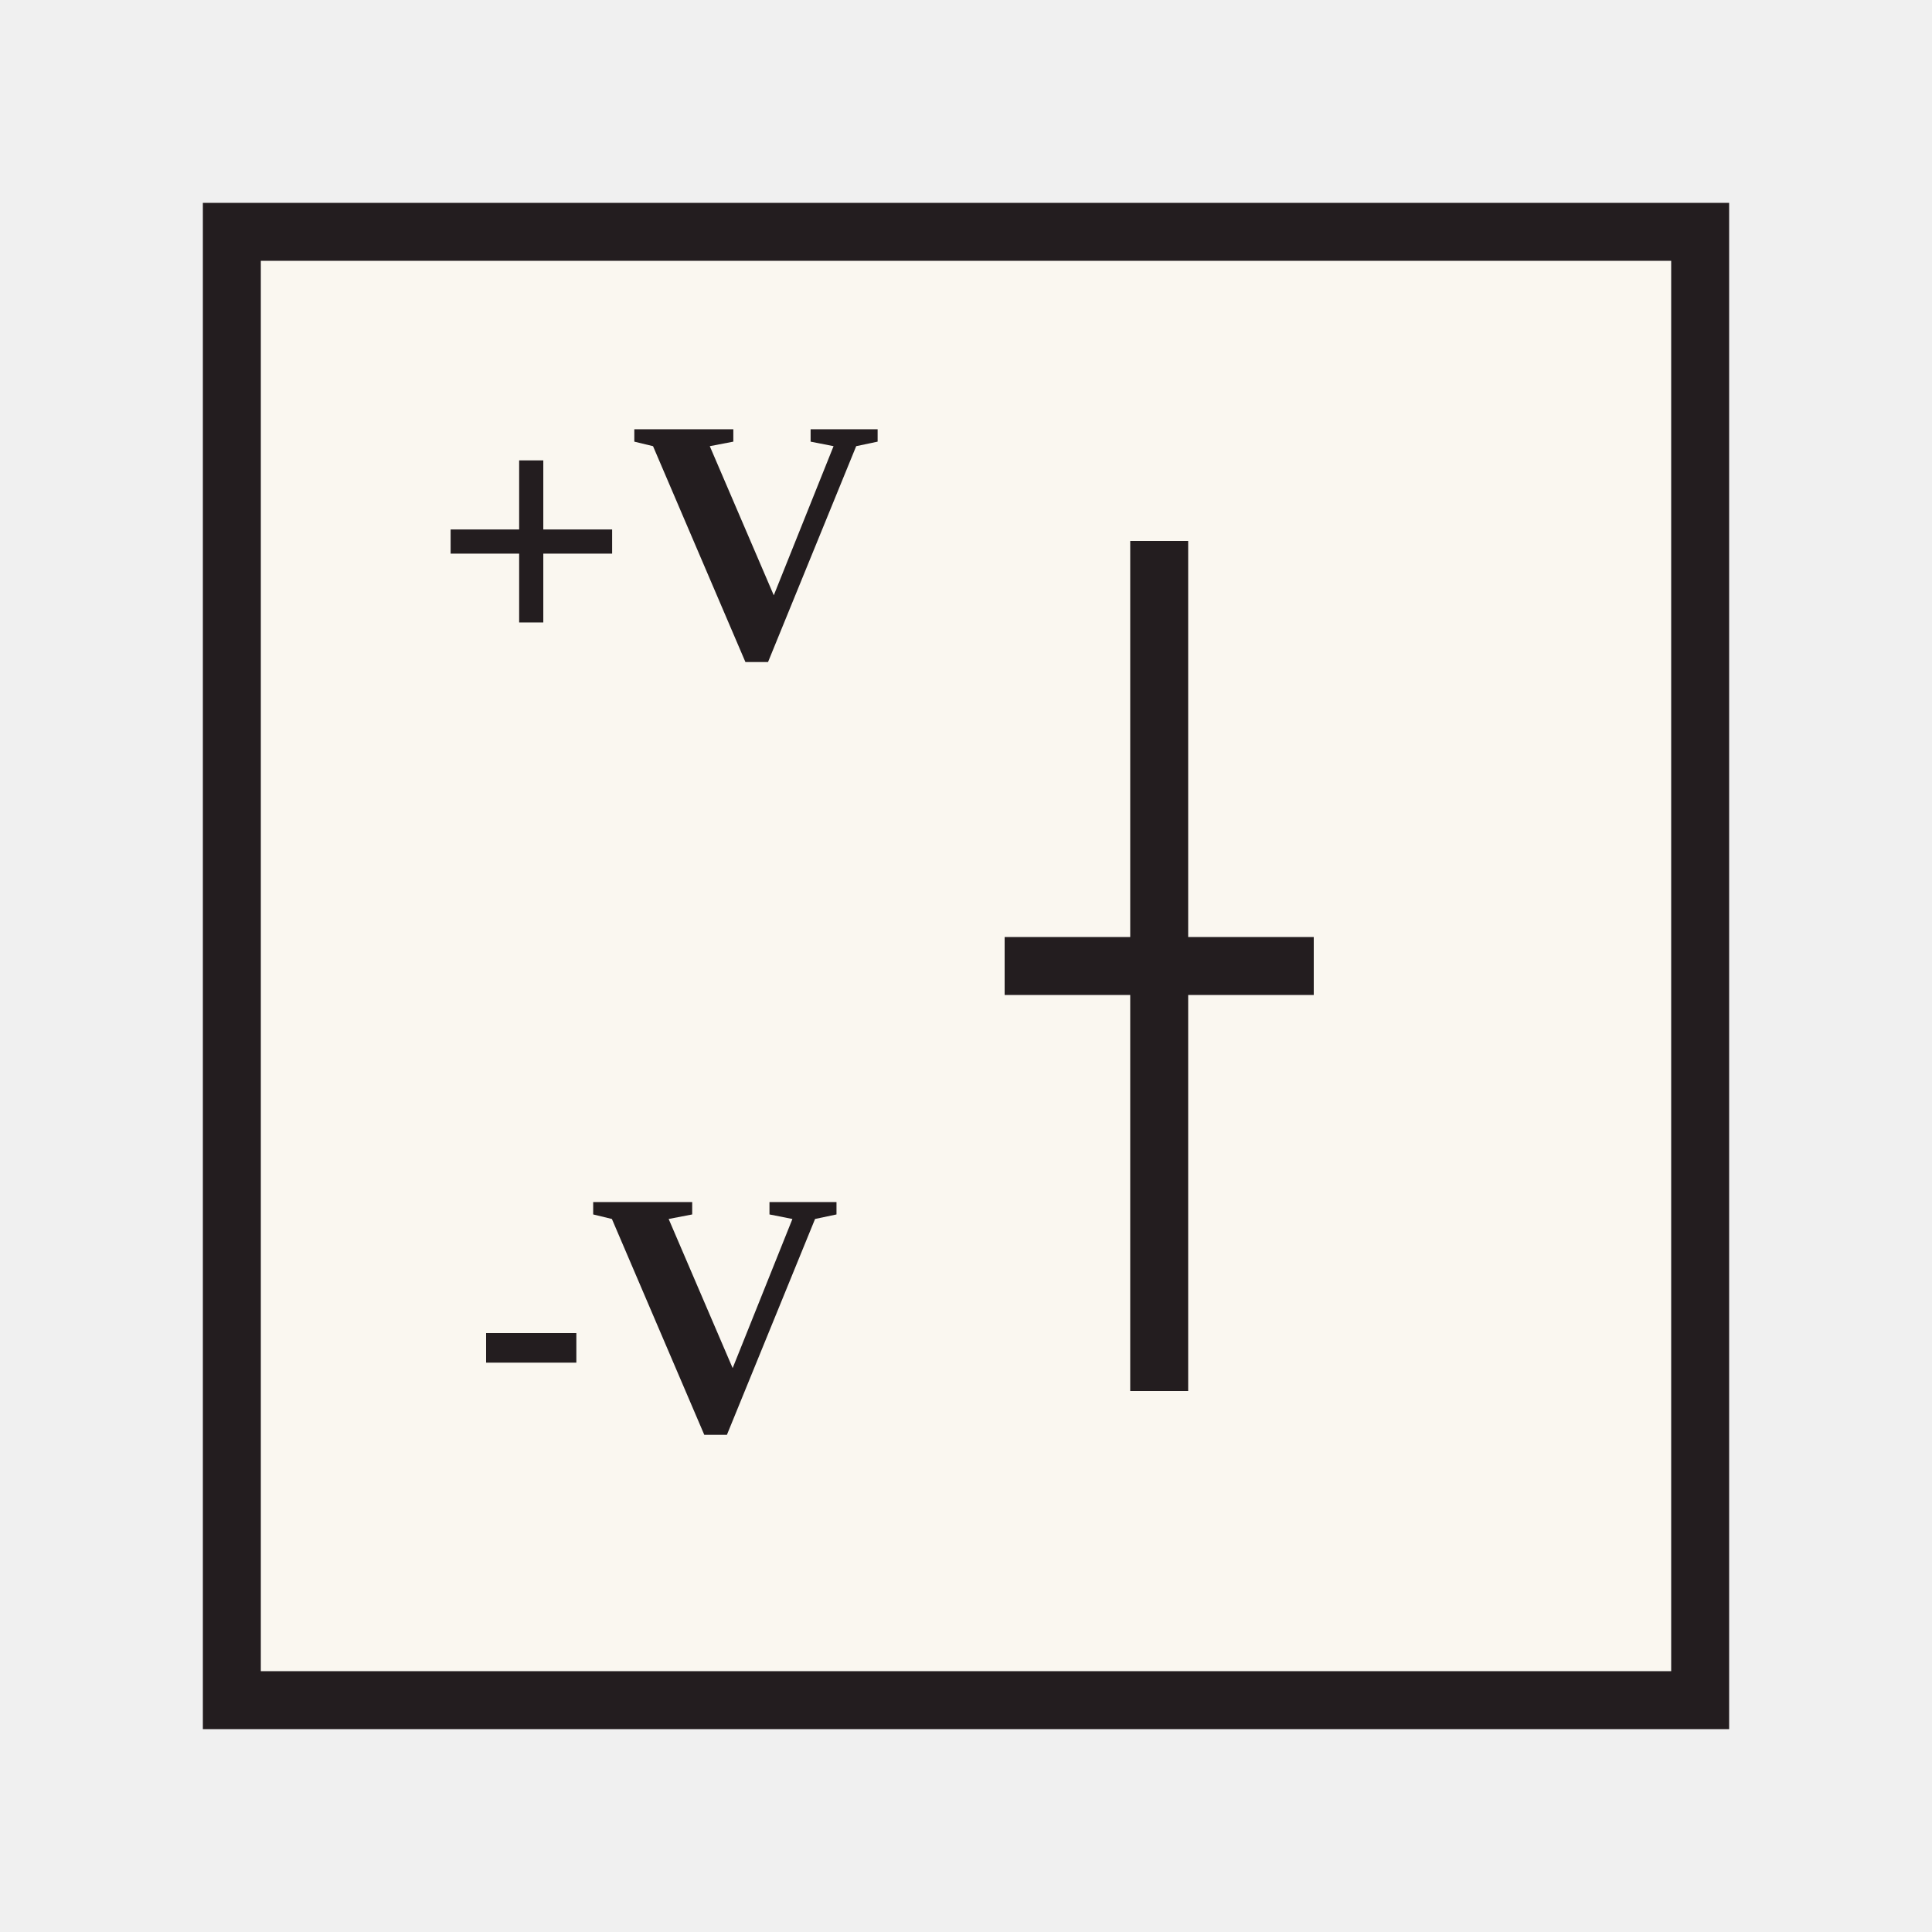
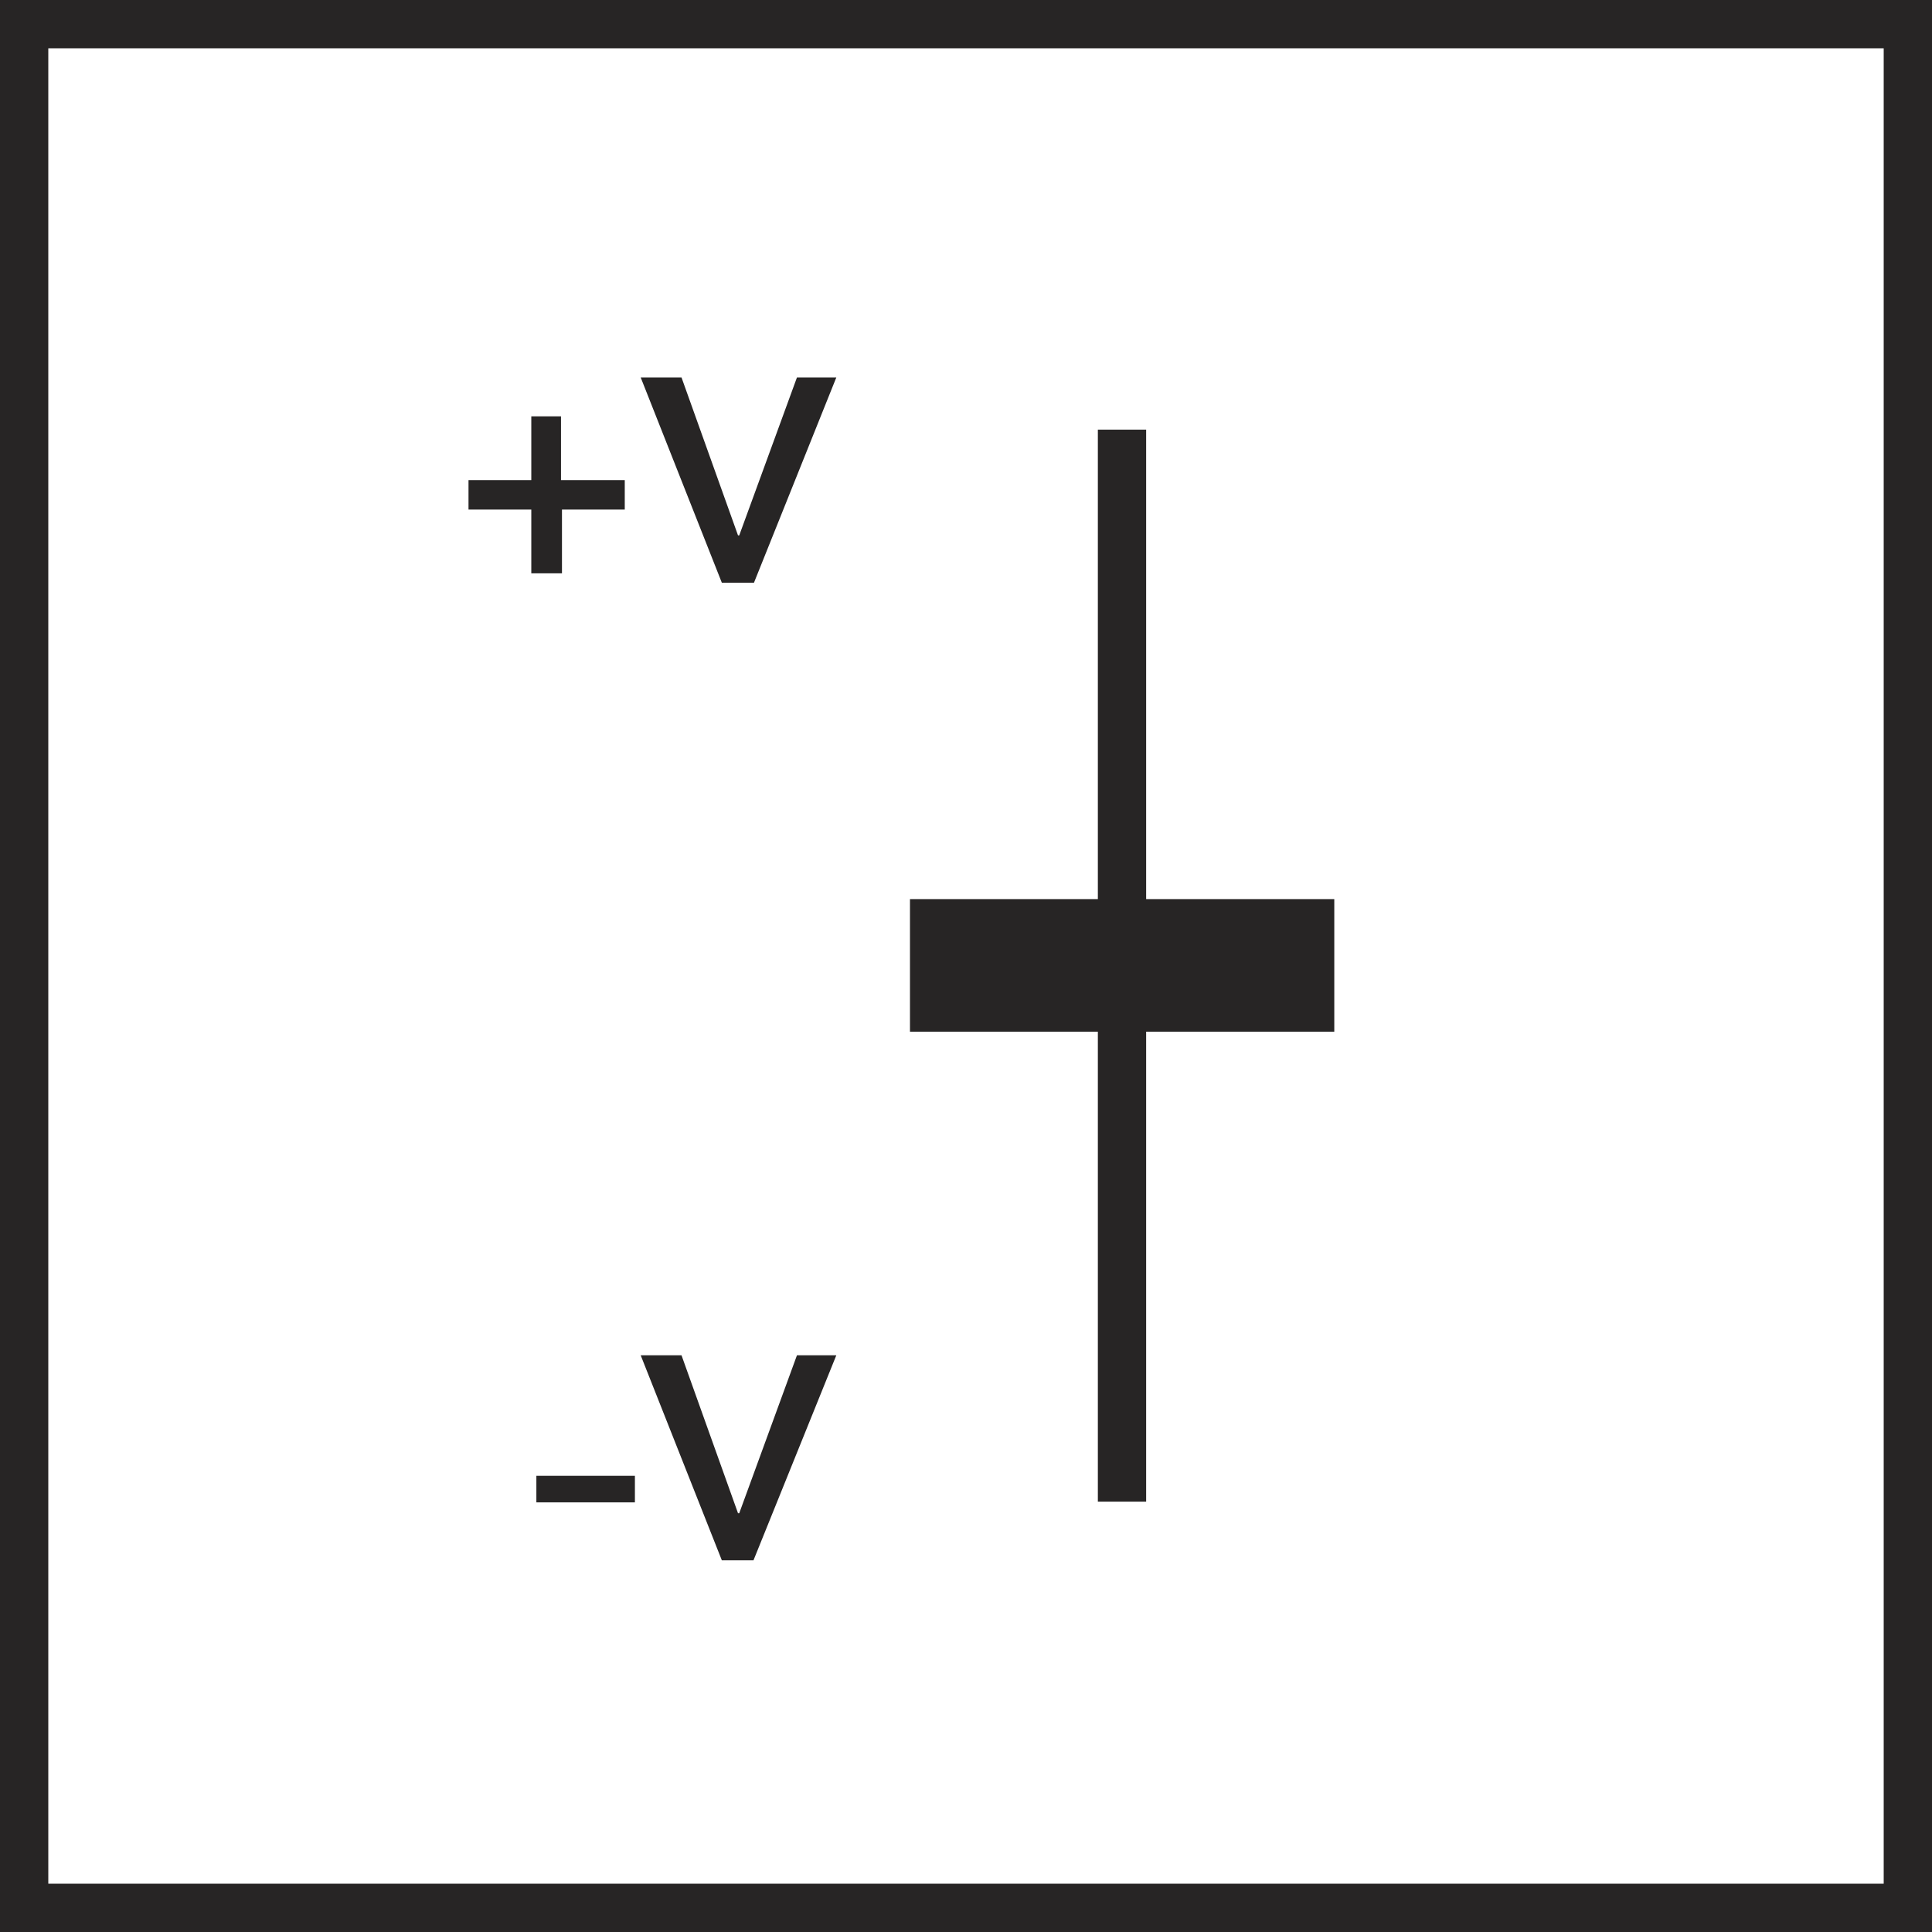
- <svg xmlns="http://www.w3.org/2000/svg" viewBox="0 0 100 100" width="160" height="160" fill="none">
+ <svg xmlns="http://www.w3.org/2000/svg" id="Lag_1" data-name="Lag 1" viewBox="0 0 80 80">
  <defs>
-     <linearGradient id="fadeWave-voltage-slider" x1="0%" x2="100%">
-       <stop offset="0%" stop-color="#231d1f" stop-opacity="0.95" />
-       <stop offset="100%" stop-color="#231d1f" stop-opacity="0.05" />
-     </linearGradient>
+     <style>.cls-1{fill:#fff;}.cls-2{fill:#272525;}.cls-3{fill:none;stroke:#272525;stroke-miterlimit:10;stroke-width:2px;}</style>
  </defs>
-   <rect x="12" y="12" width="76" height="76" fill="#faf7f0" stroke="#231d1f" stroke-width="3" />
-   <text x="34" y="34" text-anchor="middle" font-size="18" font-weight="700" fill="#231d1f">+V</text>
-   <line x1="60" y1="28" x2="60" y2="72" stroke="#231d1f" stroke-width="3" />
-   <line x1="52" y1="50" x2="68" y2="50" stroke="#231d1f" stroke-width="3" />
-   <text x="34" y="74" text-anchor="middle" font-size="18" font-weight="700" fill="#231d1f">-V</text>
+   <rect class="cls-1" x="1" y="1" width="78" height="78" />
+   <path class="cls-2" d="M78,2V78H2V2H78m2-2H0V80H80V0Z" />
+   <path class="cls-2" d="M22,19.88V17.24h1.23v2.64h2.64V21.1H23.27v2.64H22V21.1H19.4V19.88Z" />
+   <path class="cls-2" d="M26.53,15.63h1.69l2.34,6.54h.05L33,15.63h1.63l-3.41,8.5H29.89Z" />
+   <path class="cls-2" d="M26.29,62.21H22.21v-1.1h4.08Z" />
+   <path class="cls-2" d="M26.53,56.12h1.69l2.34,6.54h.05L33,56.12h1.63L31.2,64.61H29.89Z" />
+   <line class="cls-3" x1="46.46" y1="17.79" x2="46.46" y2="62.18" />
+   <rect class="cls-2" x="37.68" y="37.24" width="17.57" height="5.49" transform="translate(92.93 79.96) rotate(-180)" />
</svg>
